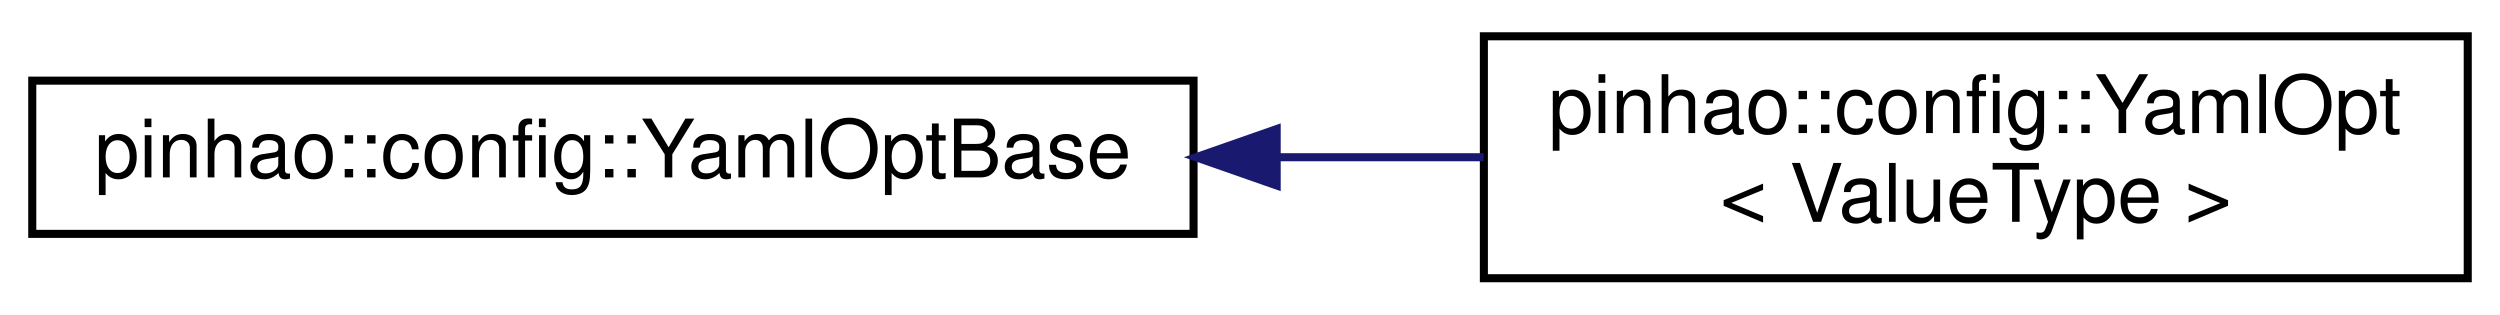
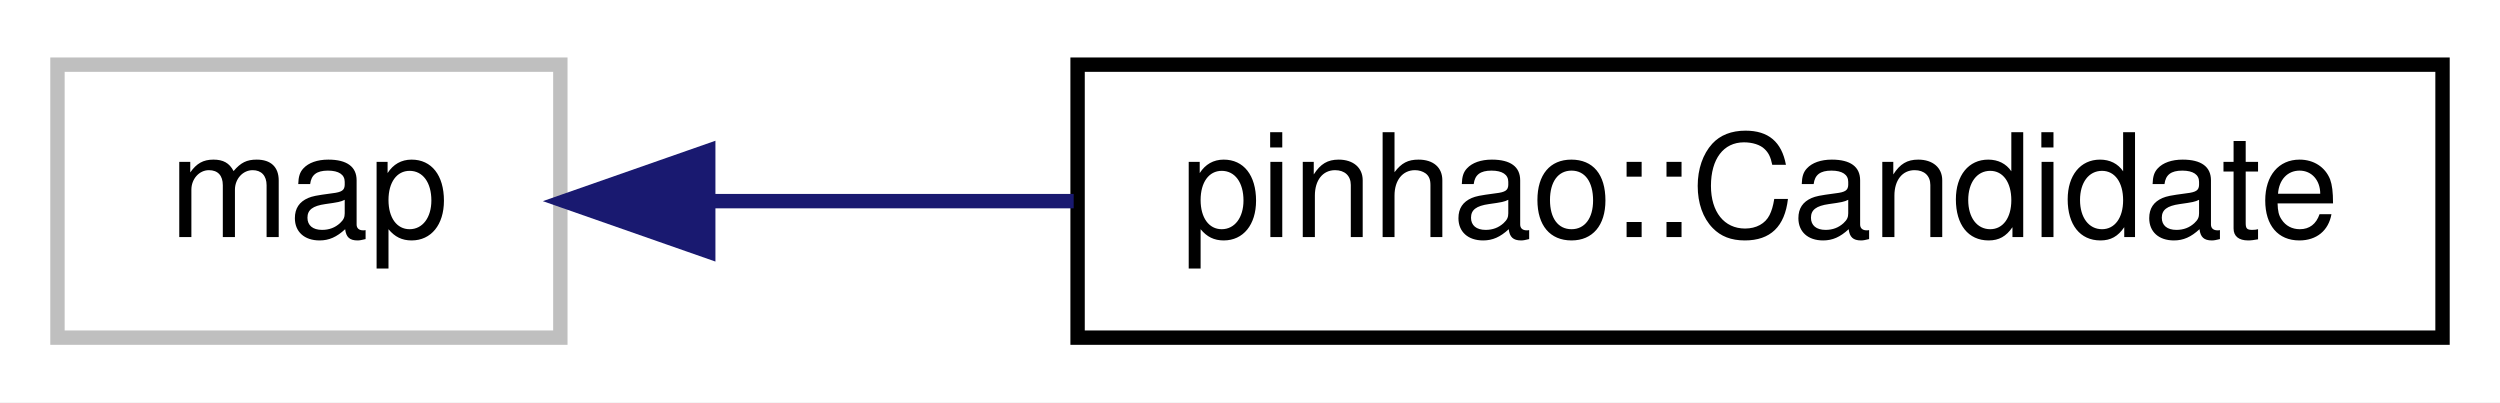
- <svg xmlns="http://www.w3.org/2000/svg" xmlns:xlink="http://www.w3.org/1999/xlink" width="310pt" height="39pt" viewBox="0.00 0.00 310.00 39.00">
-   <g id="graph0" class="graph" transform="scale(1 1) rotate(0) translate(4 35)">
-     <polygon fill="white" stroke="none" points="-4,4 -4,-35 306,-35 306,4 -4,4" />
+ <svg xmlns="http://www.w3.org/2000/svg" xmlns:xlink="http://www.w3.org/1999/xlink" width="174pt" height="28pt" viewBox="0.00 0.00 174.00 28.00">
+   <g id="graph0" class="graph" transform="scale(1 1) rotate(0) translate(4 24)">
+     <polygon fill="white" stroke="none" points="-4,4 -4,-24 170,-24 170,4 -4,4" />
    <g id="node1" class="node">
-       <g id="a_node1">
-         <a xlink:href="classpinhao_1_1config_1_1YamlOptBase.html" target="_top" xlink:title="The base class for the creation of yaml options. ">
-           <polygon fill="white" stroke="black" points="0,-6 0,-25 144,-25 144,-6 0,-6" />
-           <text text-anchor="middle" x="72" y="-13" font-family="Helvetica,sans-Serif" font-size="10.00">pinhao::config::YamlOptBase</text>
-         </a>
-       </g>
+       <polygon fill="white" stroke="#bfbfbf" points="0,-0.5 0,-19.5 35,-19.5 35,-0.5 0,-0.5" />
+       <text text-anchor="middle" x="17.5" y="-7.5" font-family="Helvetica,sans-Serif" font-size="10.00">map</text>
    </g>
    <g id="node2" class="node">
      <g id="a_node2">
-         <a xlink:href="classpinhao_1_1config_1_1YamlOpt.html" target="_top" xlink:title="A template class for the registration of yaml options. ">
-           <polygon fill="white" stroke="black" points="180,-0.5 180,-30.5 302,-30.5 302,-0.5 180,-0.5" />
-           <text text-anchor="start" x="188" y="-18.5" font-family="Helvetica,sans-Serif" font-size="10.00">pinhao::config::YamlOpt</text>
-           <text text-anchor="middle" x="241" y="-7.5" font-family="Helvetica,sans-Serif" font-size="10.00">&lt; ValueType &gt;</text>
+         <a xlink:href="structpinhao_1_1Candidate.html" target="_top" xlink:title="Simple implementation of a Candidate class to be used within the GrammarEvolution algorithm...">
+           <polygon fill="white" stroke="black" points="71,-0.5 71,-19.5 166,-19.5 166,-0.5 71,-0.5" />
+           <text text-anchor="middle" x="118.5" y="-7.5" font-family="Helvetica,sans-Serif" font-size="10.00">pinhao::Candidate</text>
        </a>
      </g>
    </g>
    <g id="edge1" class="edge">
-       <path fill="none" stroke="midnightblue" d="M154.389,-15.5C163.007,-15.5 171.655,-15.5 179.965,-15.5" />
-       <polygon fill="midnightblue" stroke="midnightblue" points="154.307,-12 144.307,-15.5 154.307,-19 154.307,-12" />
+       <path fill="none" stroke="midnightblue" d="M45.308,-10C53.17,-10 62.006,-10 70.729,-10" />
+       <polygon fill="midnightblue" stroke="midnightblue" points="45.294,-6.5 35.294,-10 45.294,-13.5 45.294,-6.5" />
    </g>
  </g>
</svg>
